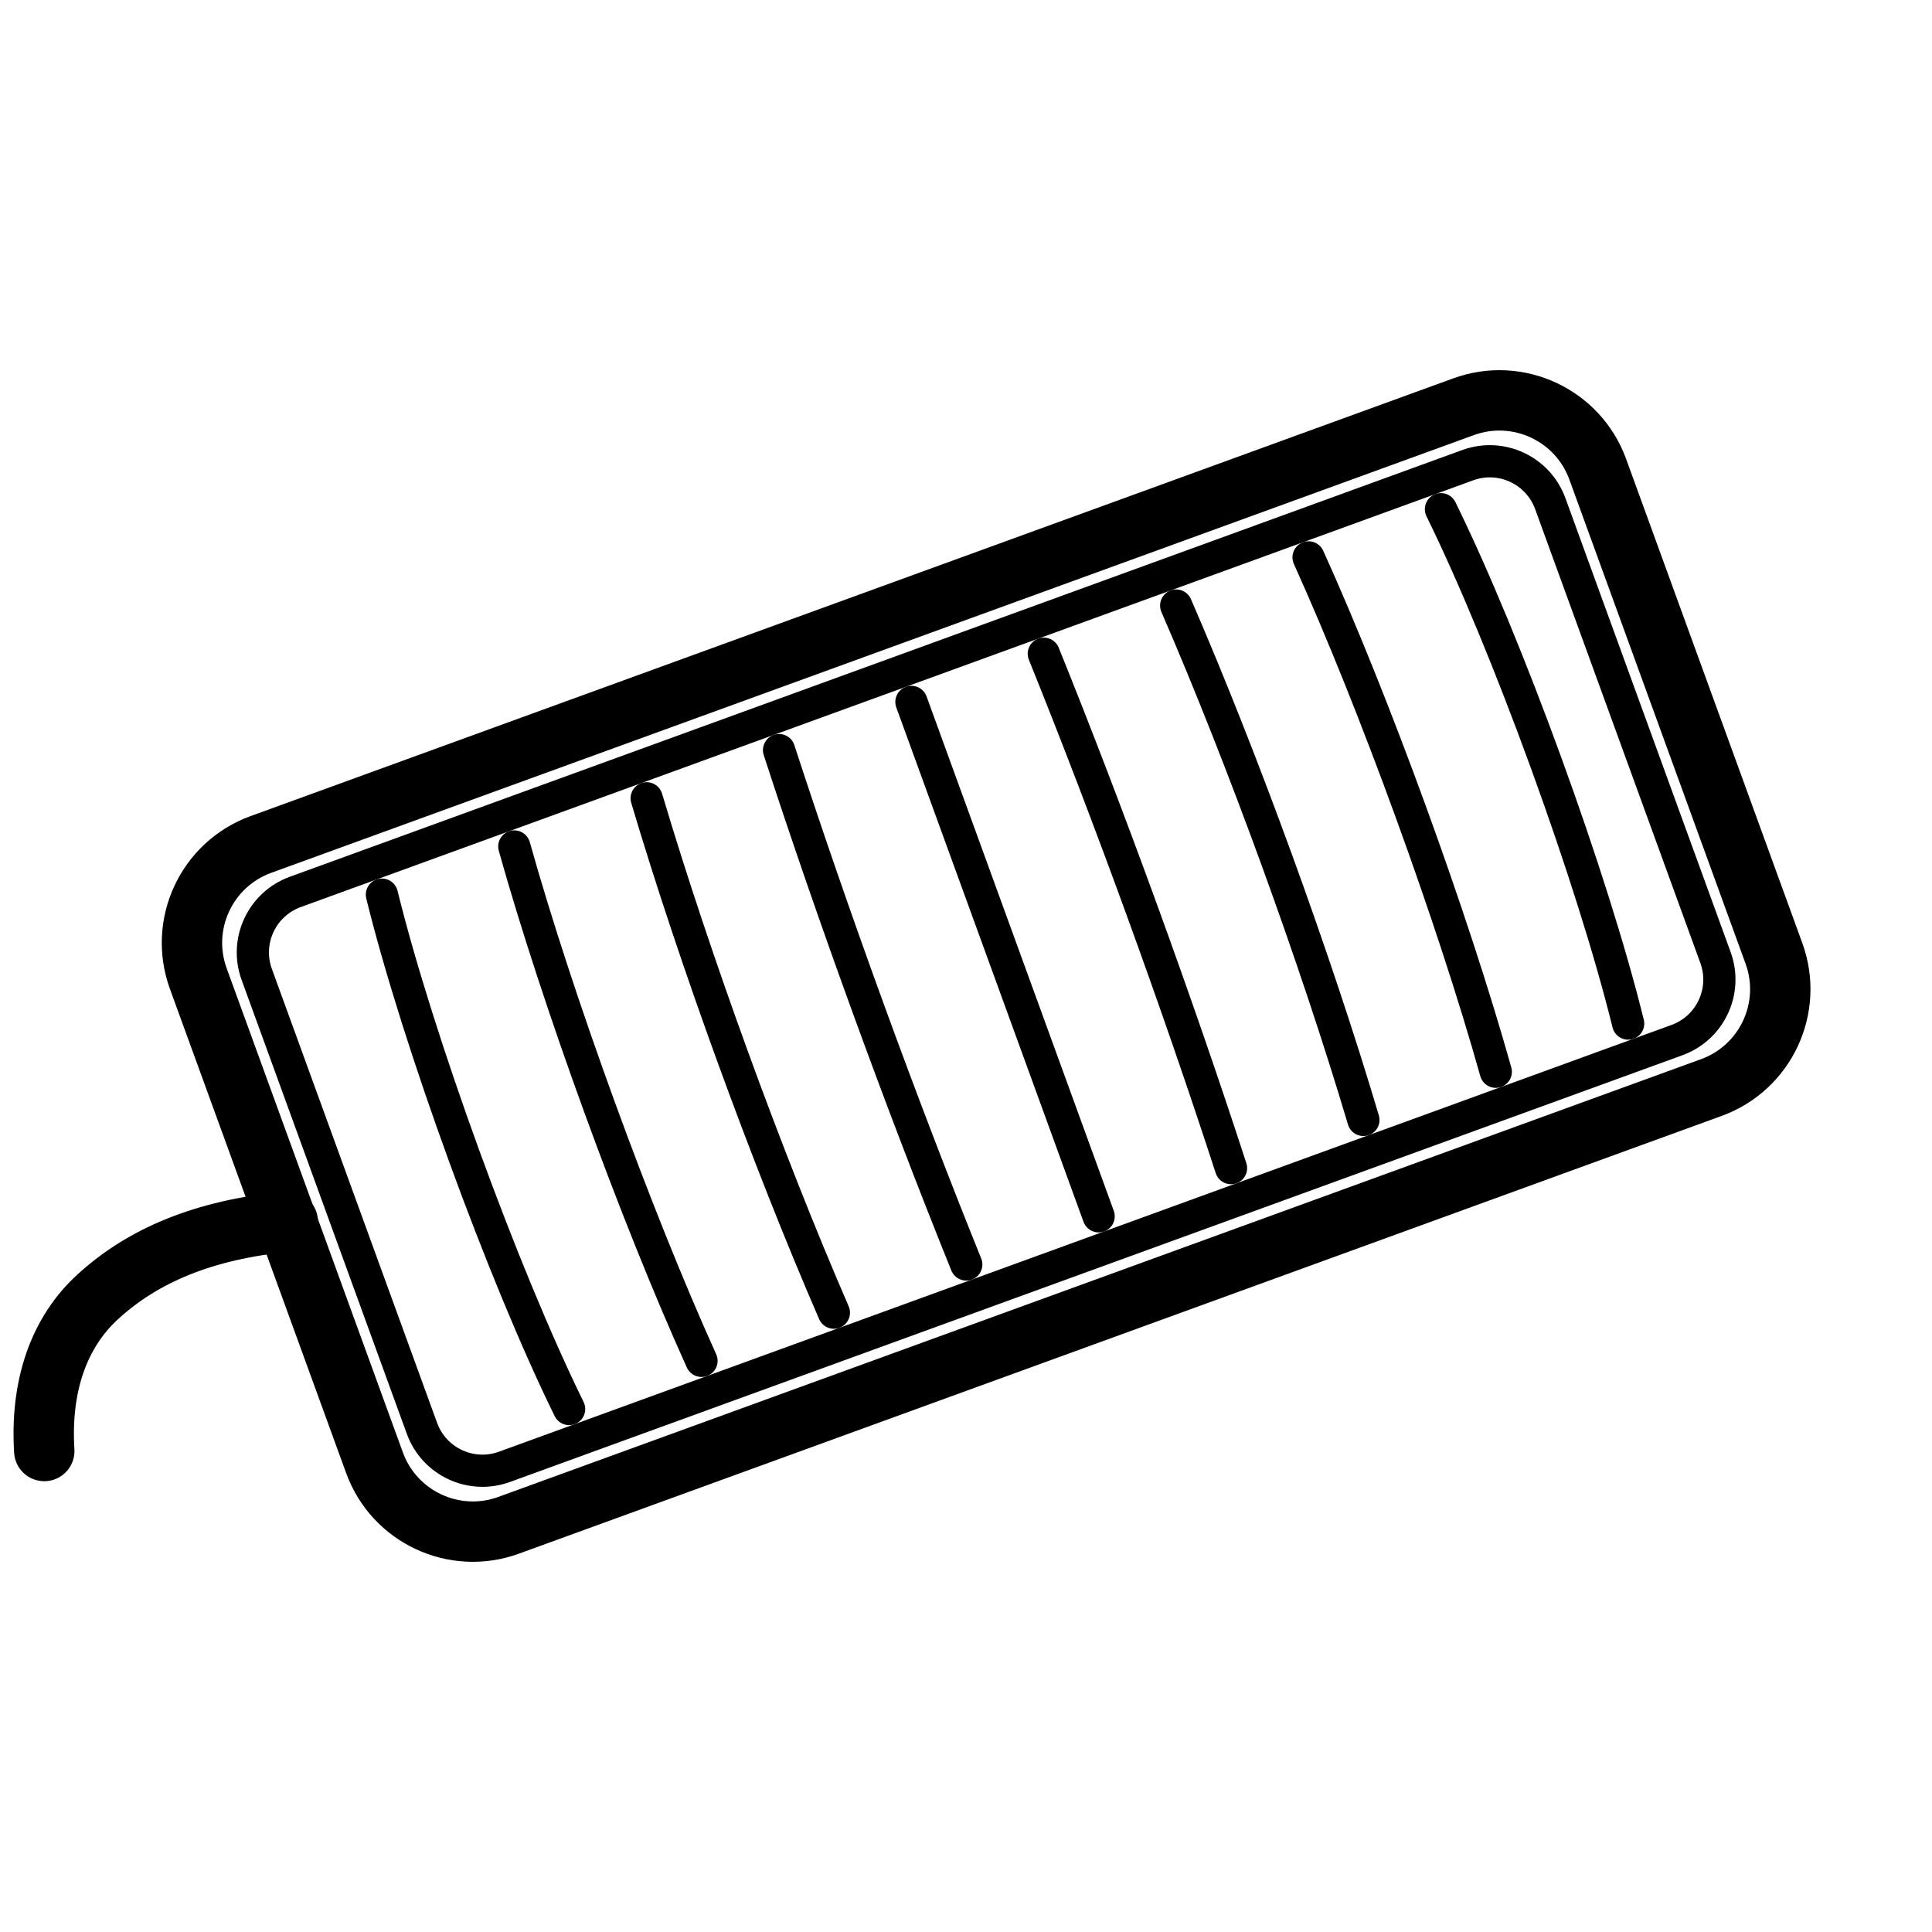
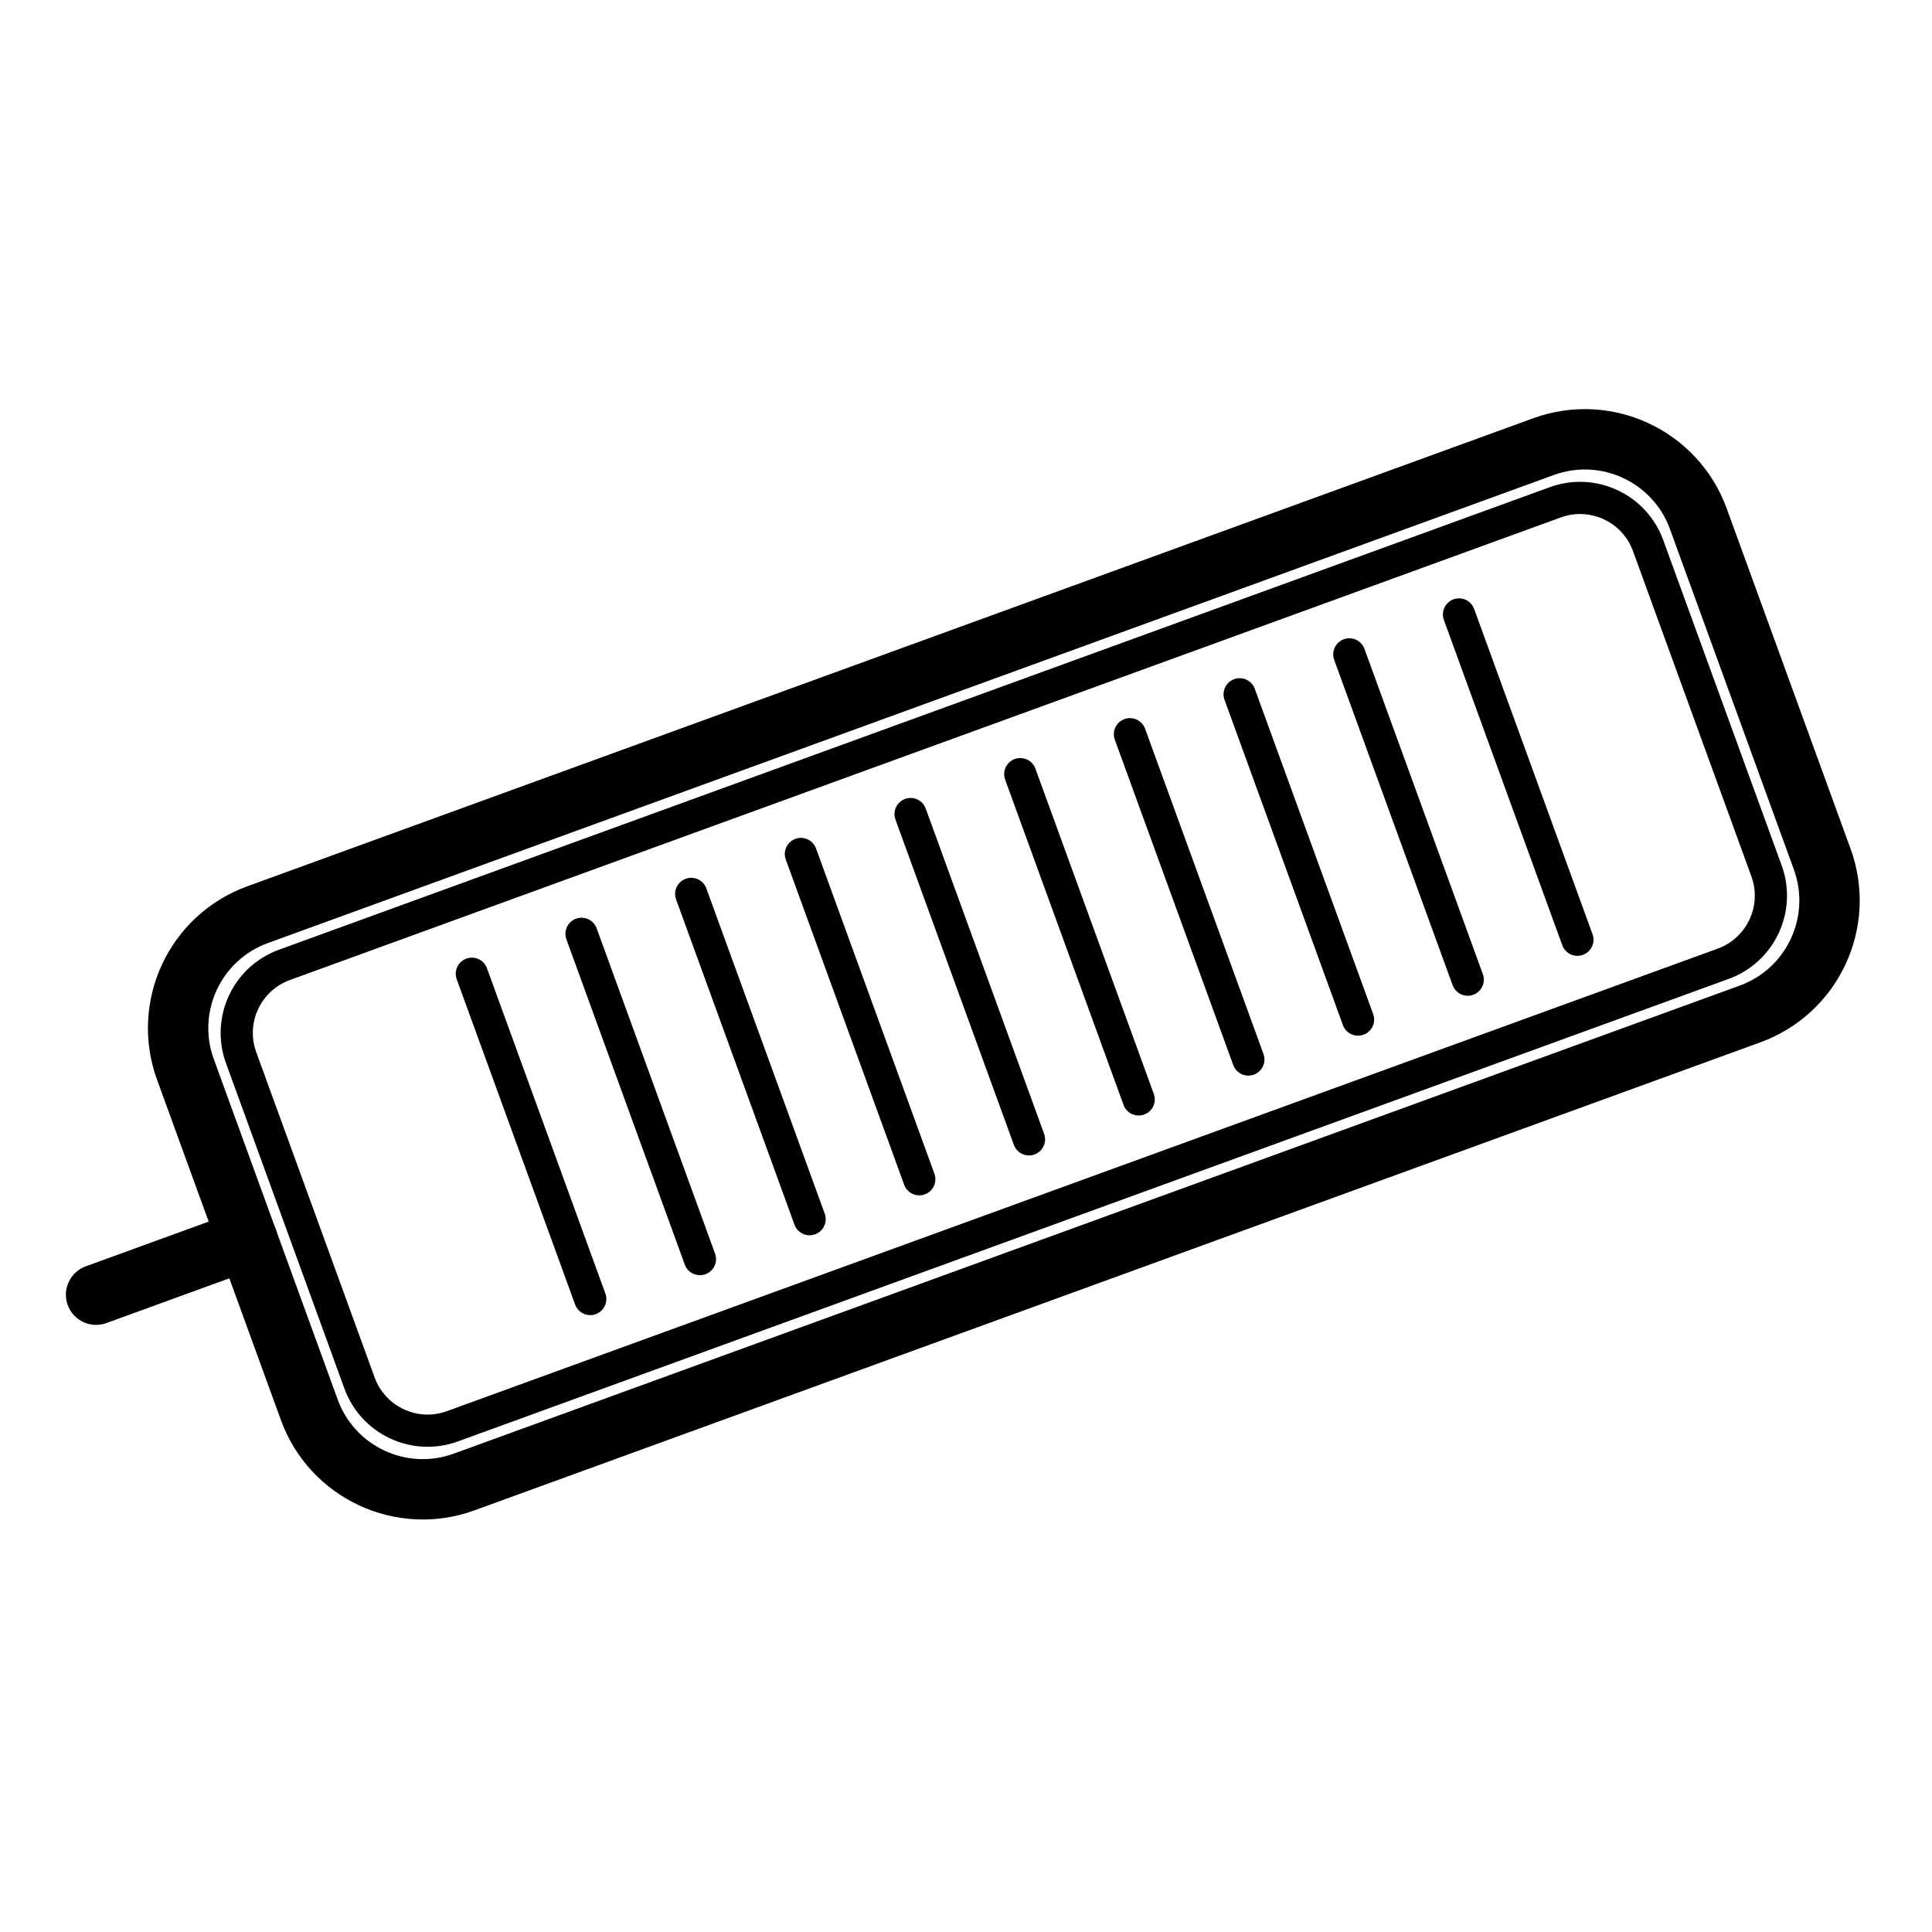
<svg xmlns="http://www.w3.org/2000/svg" width="960" height="960" viewBox="0 0 960 960" fill="none">
-   <g stroke="#000" stroke-linecap="round" stroke-linejoin="round" transform="translate(0 40)">
-     <path d="M143 567C101 571 71 584 49 604C29 622 20 649 22 681" stroke-width="30" />
-     <g transform="rotate(-20 490 440)">
-       <rect x="120" y="260" width="740" height="360" rx="52" stroke-width="30" />
-       <rect x="148" y="288" width="684" height="304" rx="32" stroke-width="16" />
-       <path d="M220 304C212 378 212 502 220 576" stroke-width="16" />
-       <path d="M290 304C284 383 284 497 290 576" stroke-width="16" />
-       <path d="M360 304C355 387 355 493 360 576" stroke-width="16" />
-       <path d="M430 304C427 390 427 490 430 576" stroke-width="16" />
-       <path d="M500 304V576" stroke-width="16" />
-       <path d="M570 304C573 390 573 490 570 576" stroke-width="16" />
-       <path d="M640 304C645 387 645 493 640 576" stroke-width="16" />
-       <path d="M710 304C716 383 716 497 710 576" stroke-width="16" />
-       <path d="M780 304C788 378 788 502 780 576" stroke-width="16" />
+   <g stroke="#000" stroke-linecap="round" stroke-linejoin="round">
+     <g transform="rotate(-20 480 486)">
+       <path d="M100 486H20" stroke-width="30" />
+       <rect x="100" y="336" width="800" height="300" rx="60" stroke-width="30" />
+       <rect x="128" y="364" width="744" height="244" rx="36" stroke-width="16" />
+       <path d="M250 400V572" stroke-width="16" />
+       <path d="M308 400V572" stroke-width="16" />
+       <path d="M366 400V572" stroke-width="16" />
+       <path d="M424 400V572" stroke-width="16" />
+       <path d="M482 400V572" stroke-width="16" />
+       <path d="M540 400V572" stroke-width="16" />
+       <path d="M598 400V572" stroke-width="16" />
+       <path d="M656 400V572" stroke-width="16" />
+       <path d="M714 400V572" stroke-width="16" />
+       <path d="M772 400V572" stroke-width="16" />
    </g>
  </g>
</svg>
